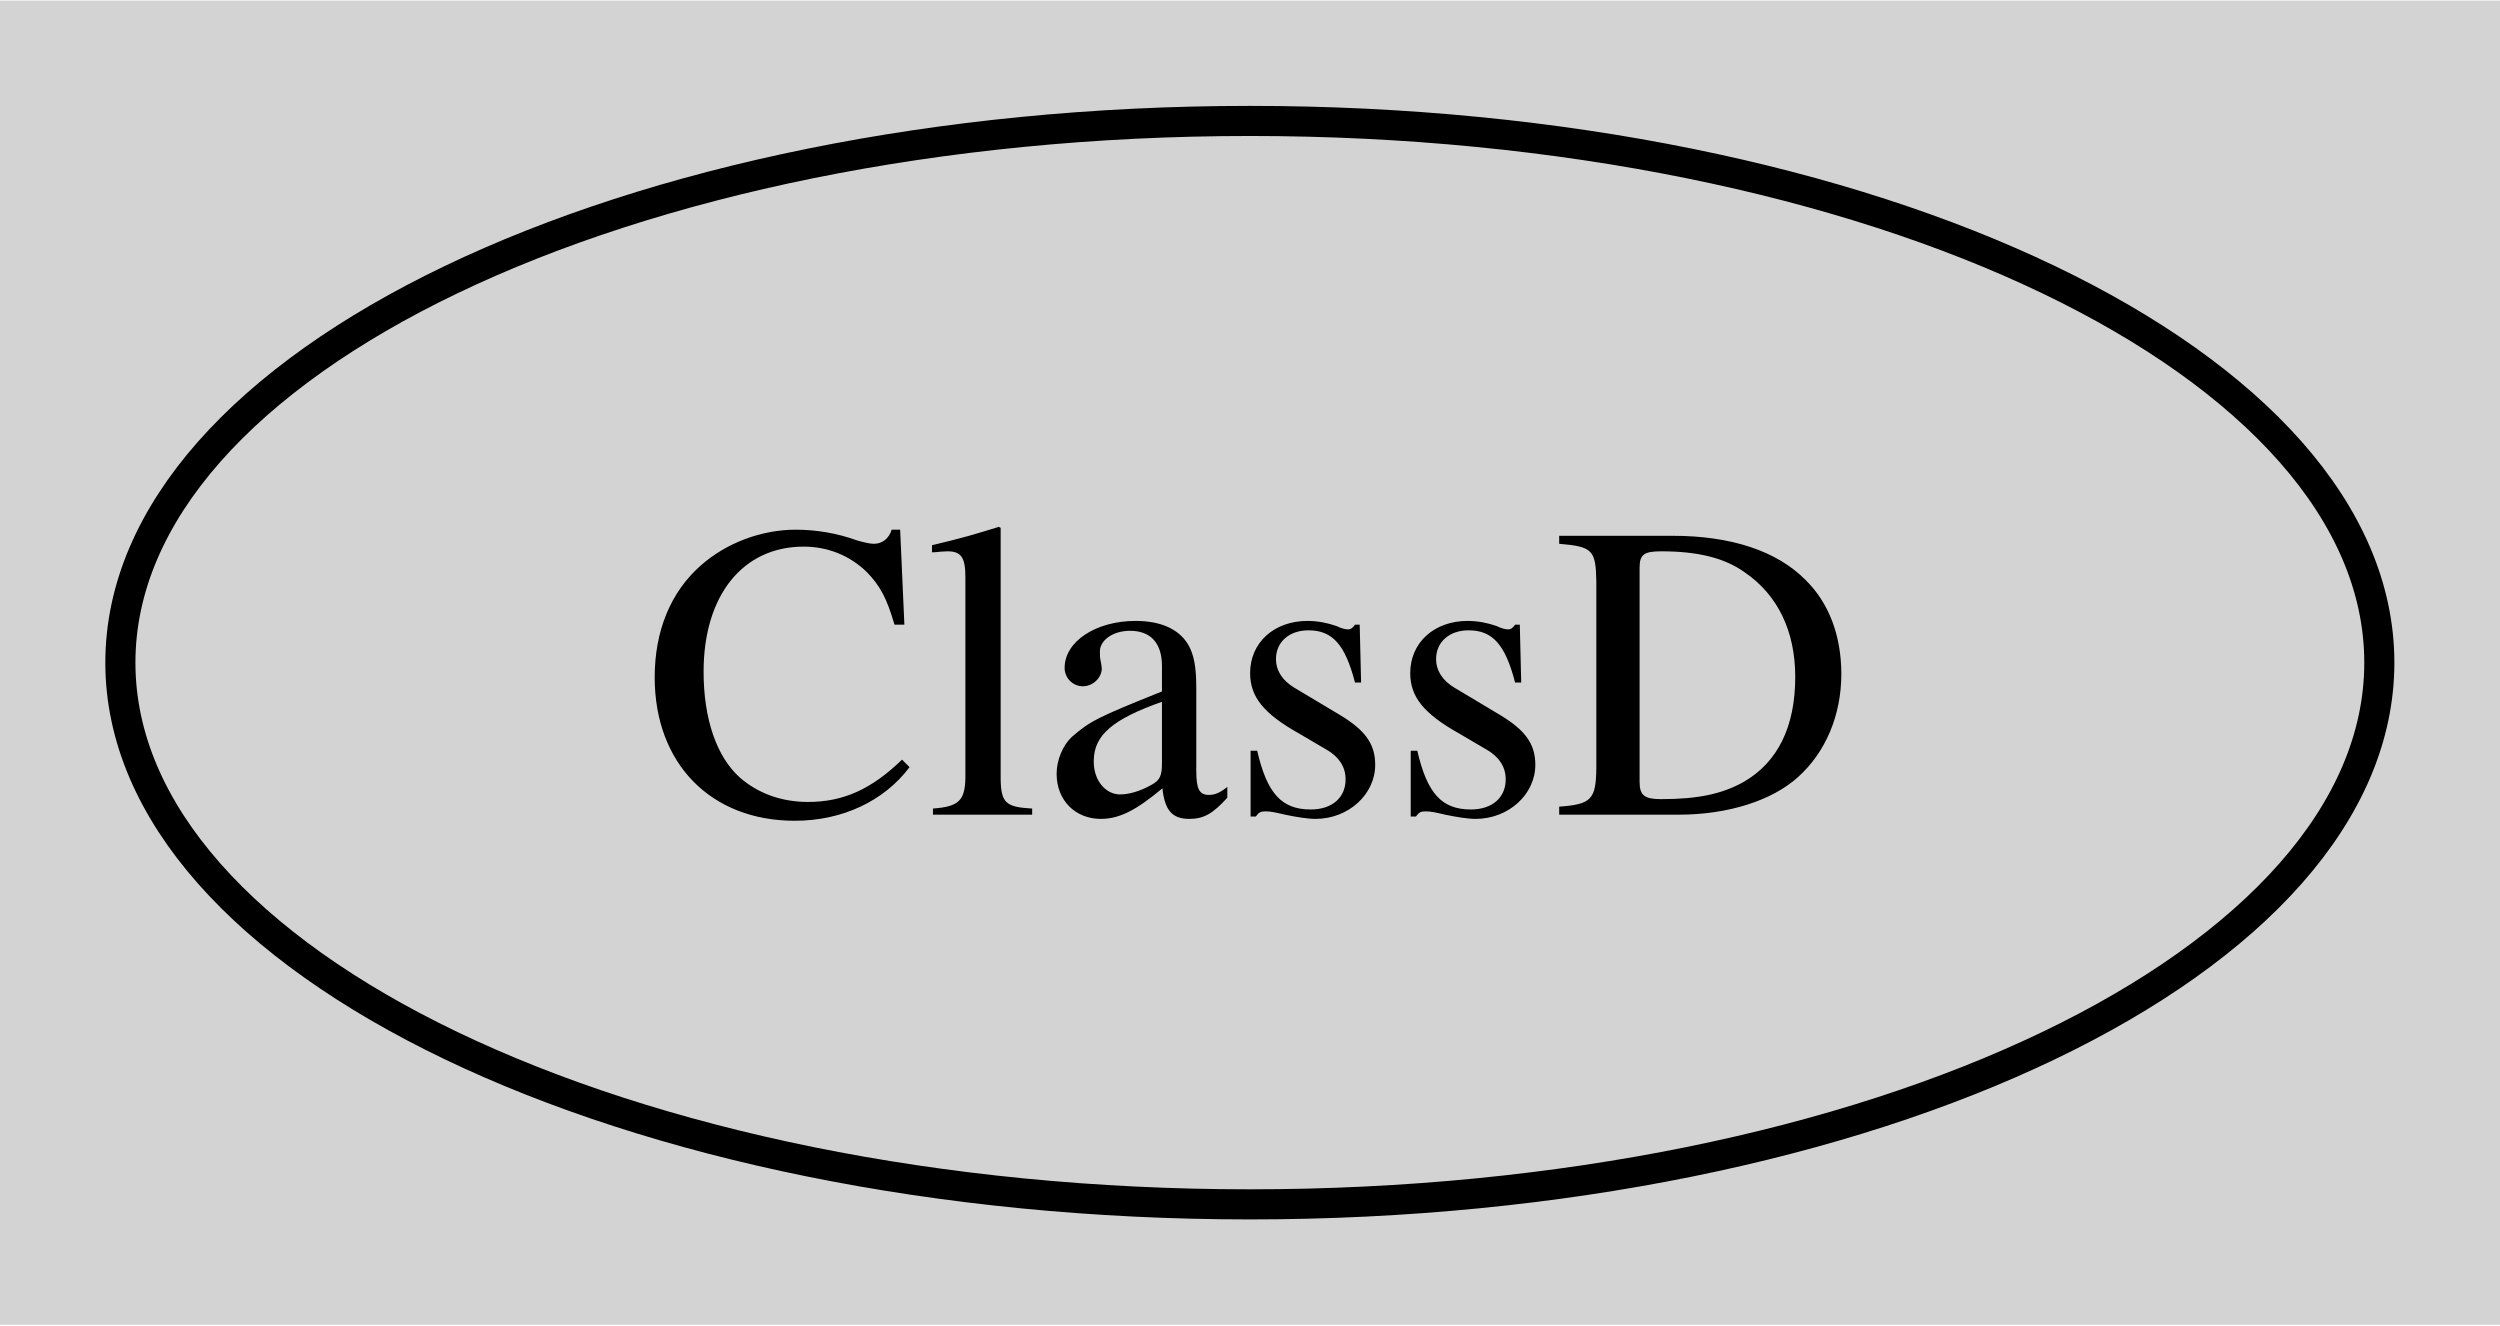
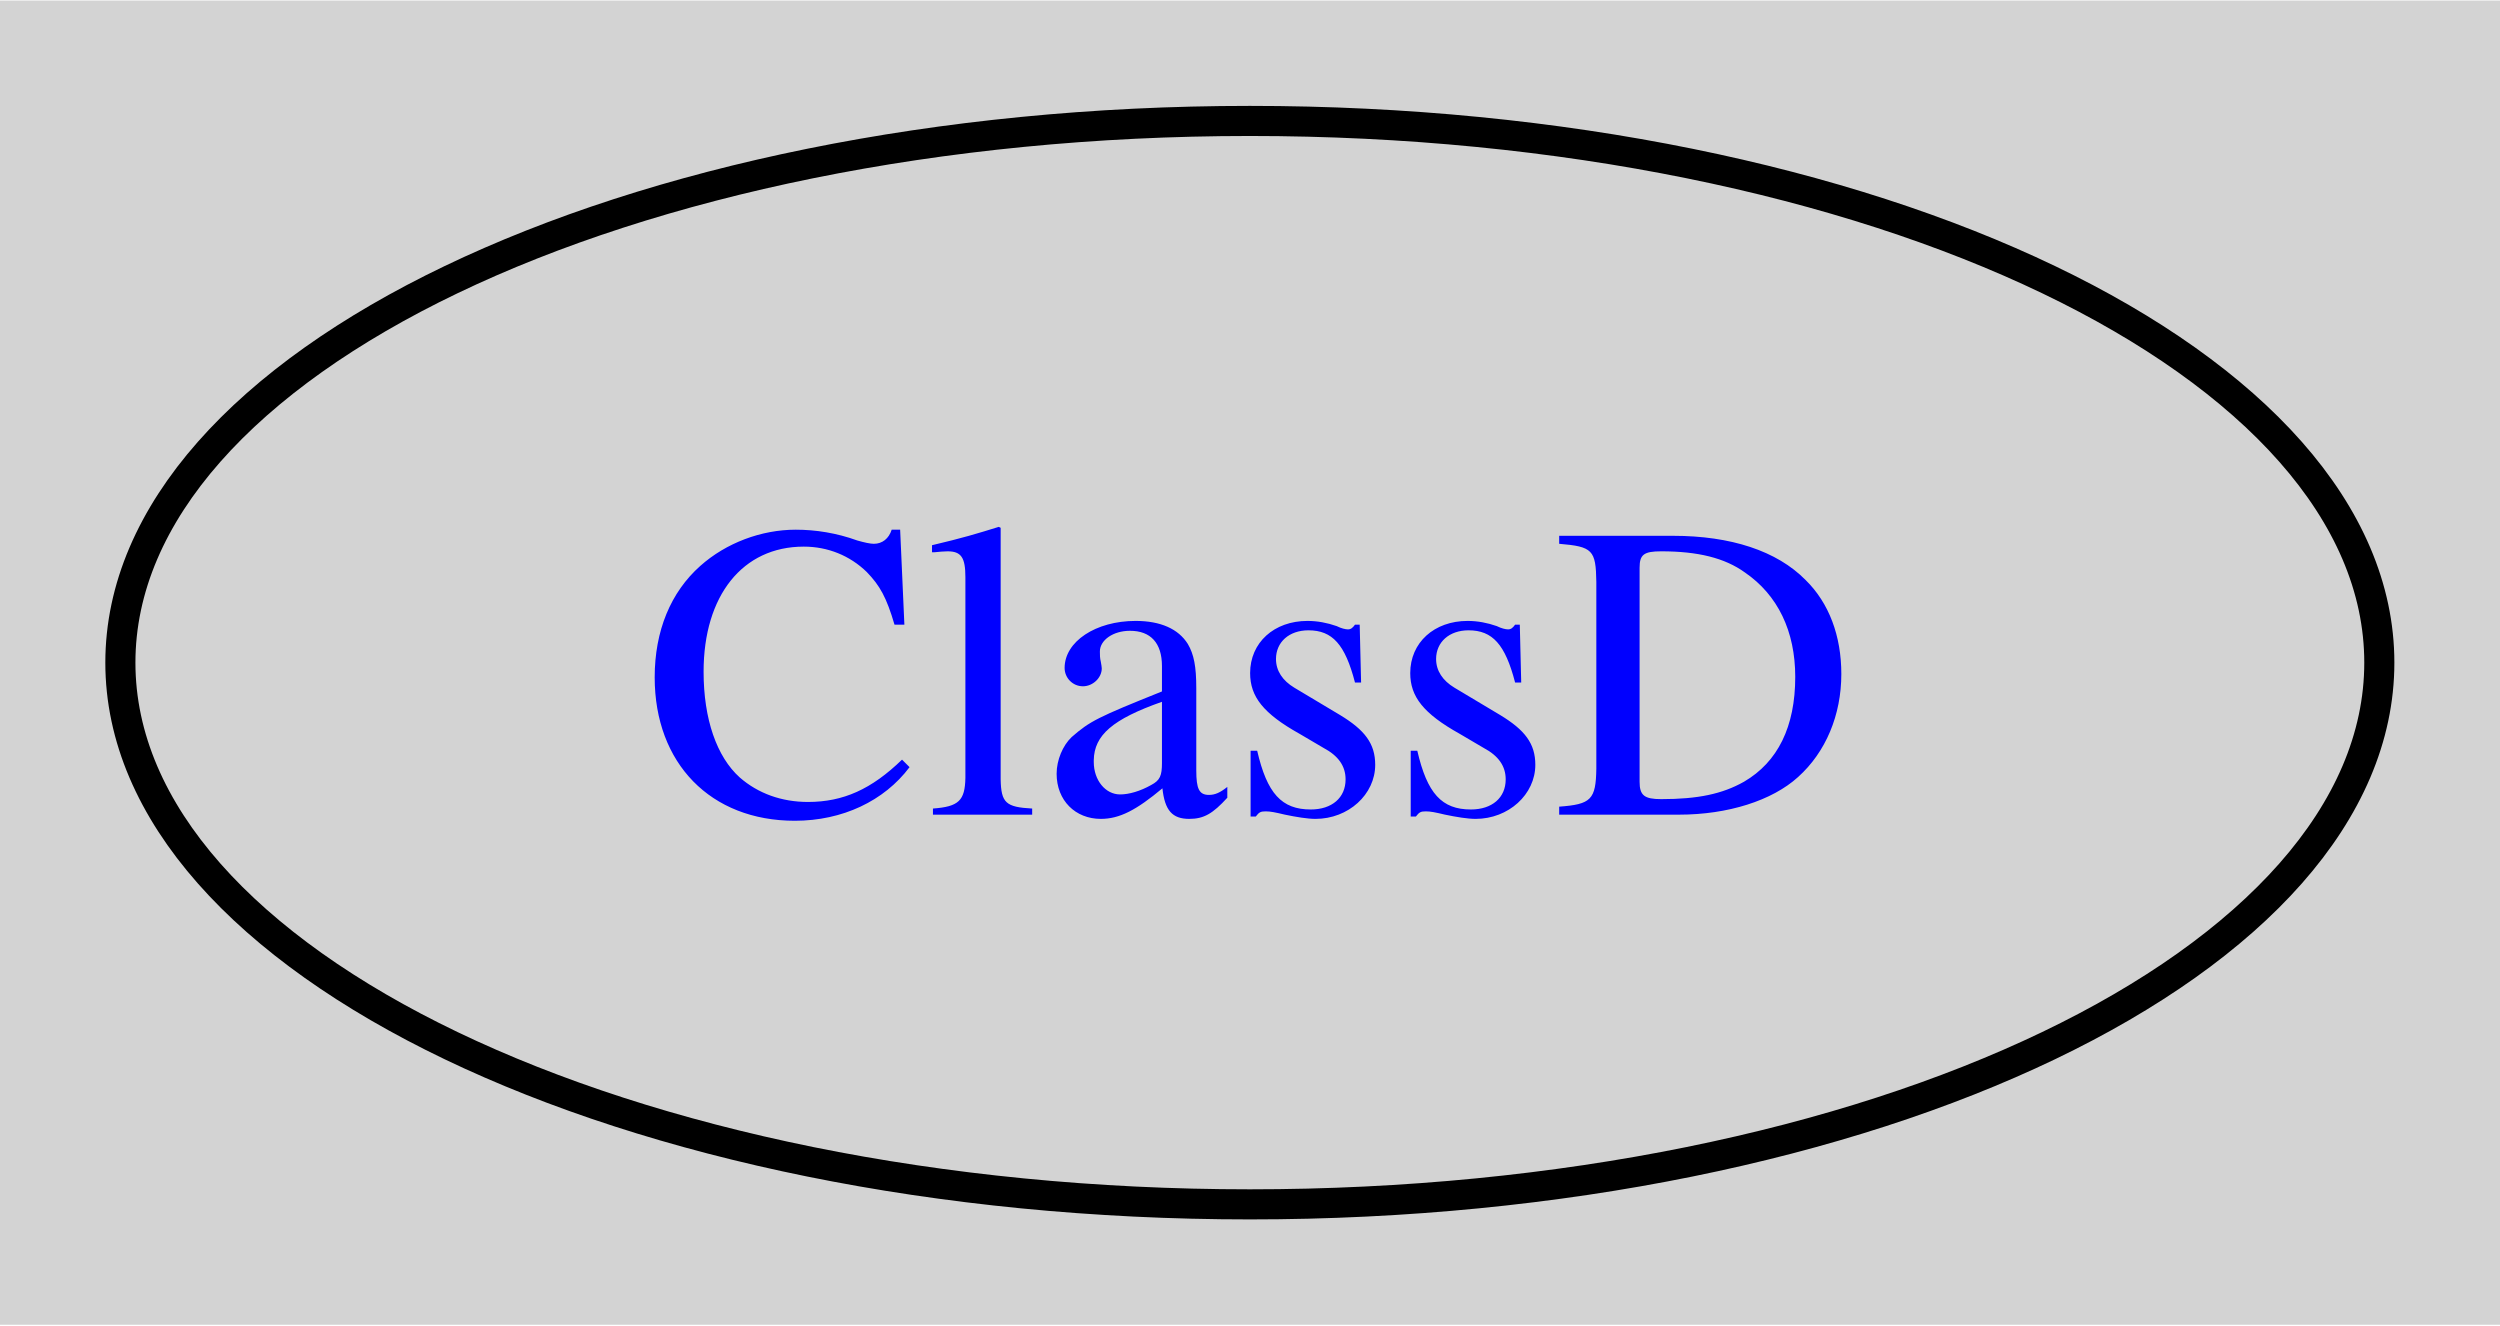
- <svg xmlns="http://www.w3.org/2000/svg" width="83pt" height="44pt" viewBox="0.00 0.00 83.07 44.00">
+ <svg xmlns="http://www.w3.org/2000/svg" xmlns:xlink="http://www.w3.org/1999/xlink" width="83pt" height="44pt" viewBox="0.00 0.00 83.07 44.00">
  <g id="graph0" class="graph" transform="scale(1 1) rotate(0) translate(4 40)">
    <polygon fill="lightgray" stroke="none" points="-4,4 -4,-40 79.07,-40 79.07,4 -4,4" />
    <g id="node1" class="node">
-       <ellipse fill="none" stroke="black" cx="37.53" cy="-18" rx="37.53" ry="18" />
-       <text text-anchor="middle" x="37.53" y="-12.95" font-family="Times,serif" font-size="14.00">ClassD</text>
+       <g id="a_node1">
+         <a xlink:href="https://github.com/SeanShubin/code-structure-sample-kotlin/blob/master/domain/src/main/kotlin/com/seanshubin/code/structure/sample/kotlin/domain/packagec/ClassD.kt" xlink:title="ClassD">
+           <ellipse fill="none" stroke="black" cx="37.53" cy="-18" rx="37.53" ry="18" />
+           <text text-anchor="middle" x="37.53" y="-12.95" font-family="Times,serif" font-size="14.00" fill="blue">ClassD</text>
+         </a>
+       </g>
    </g>
  </g>
</svg>
